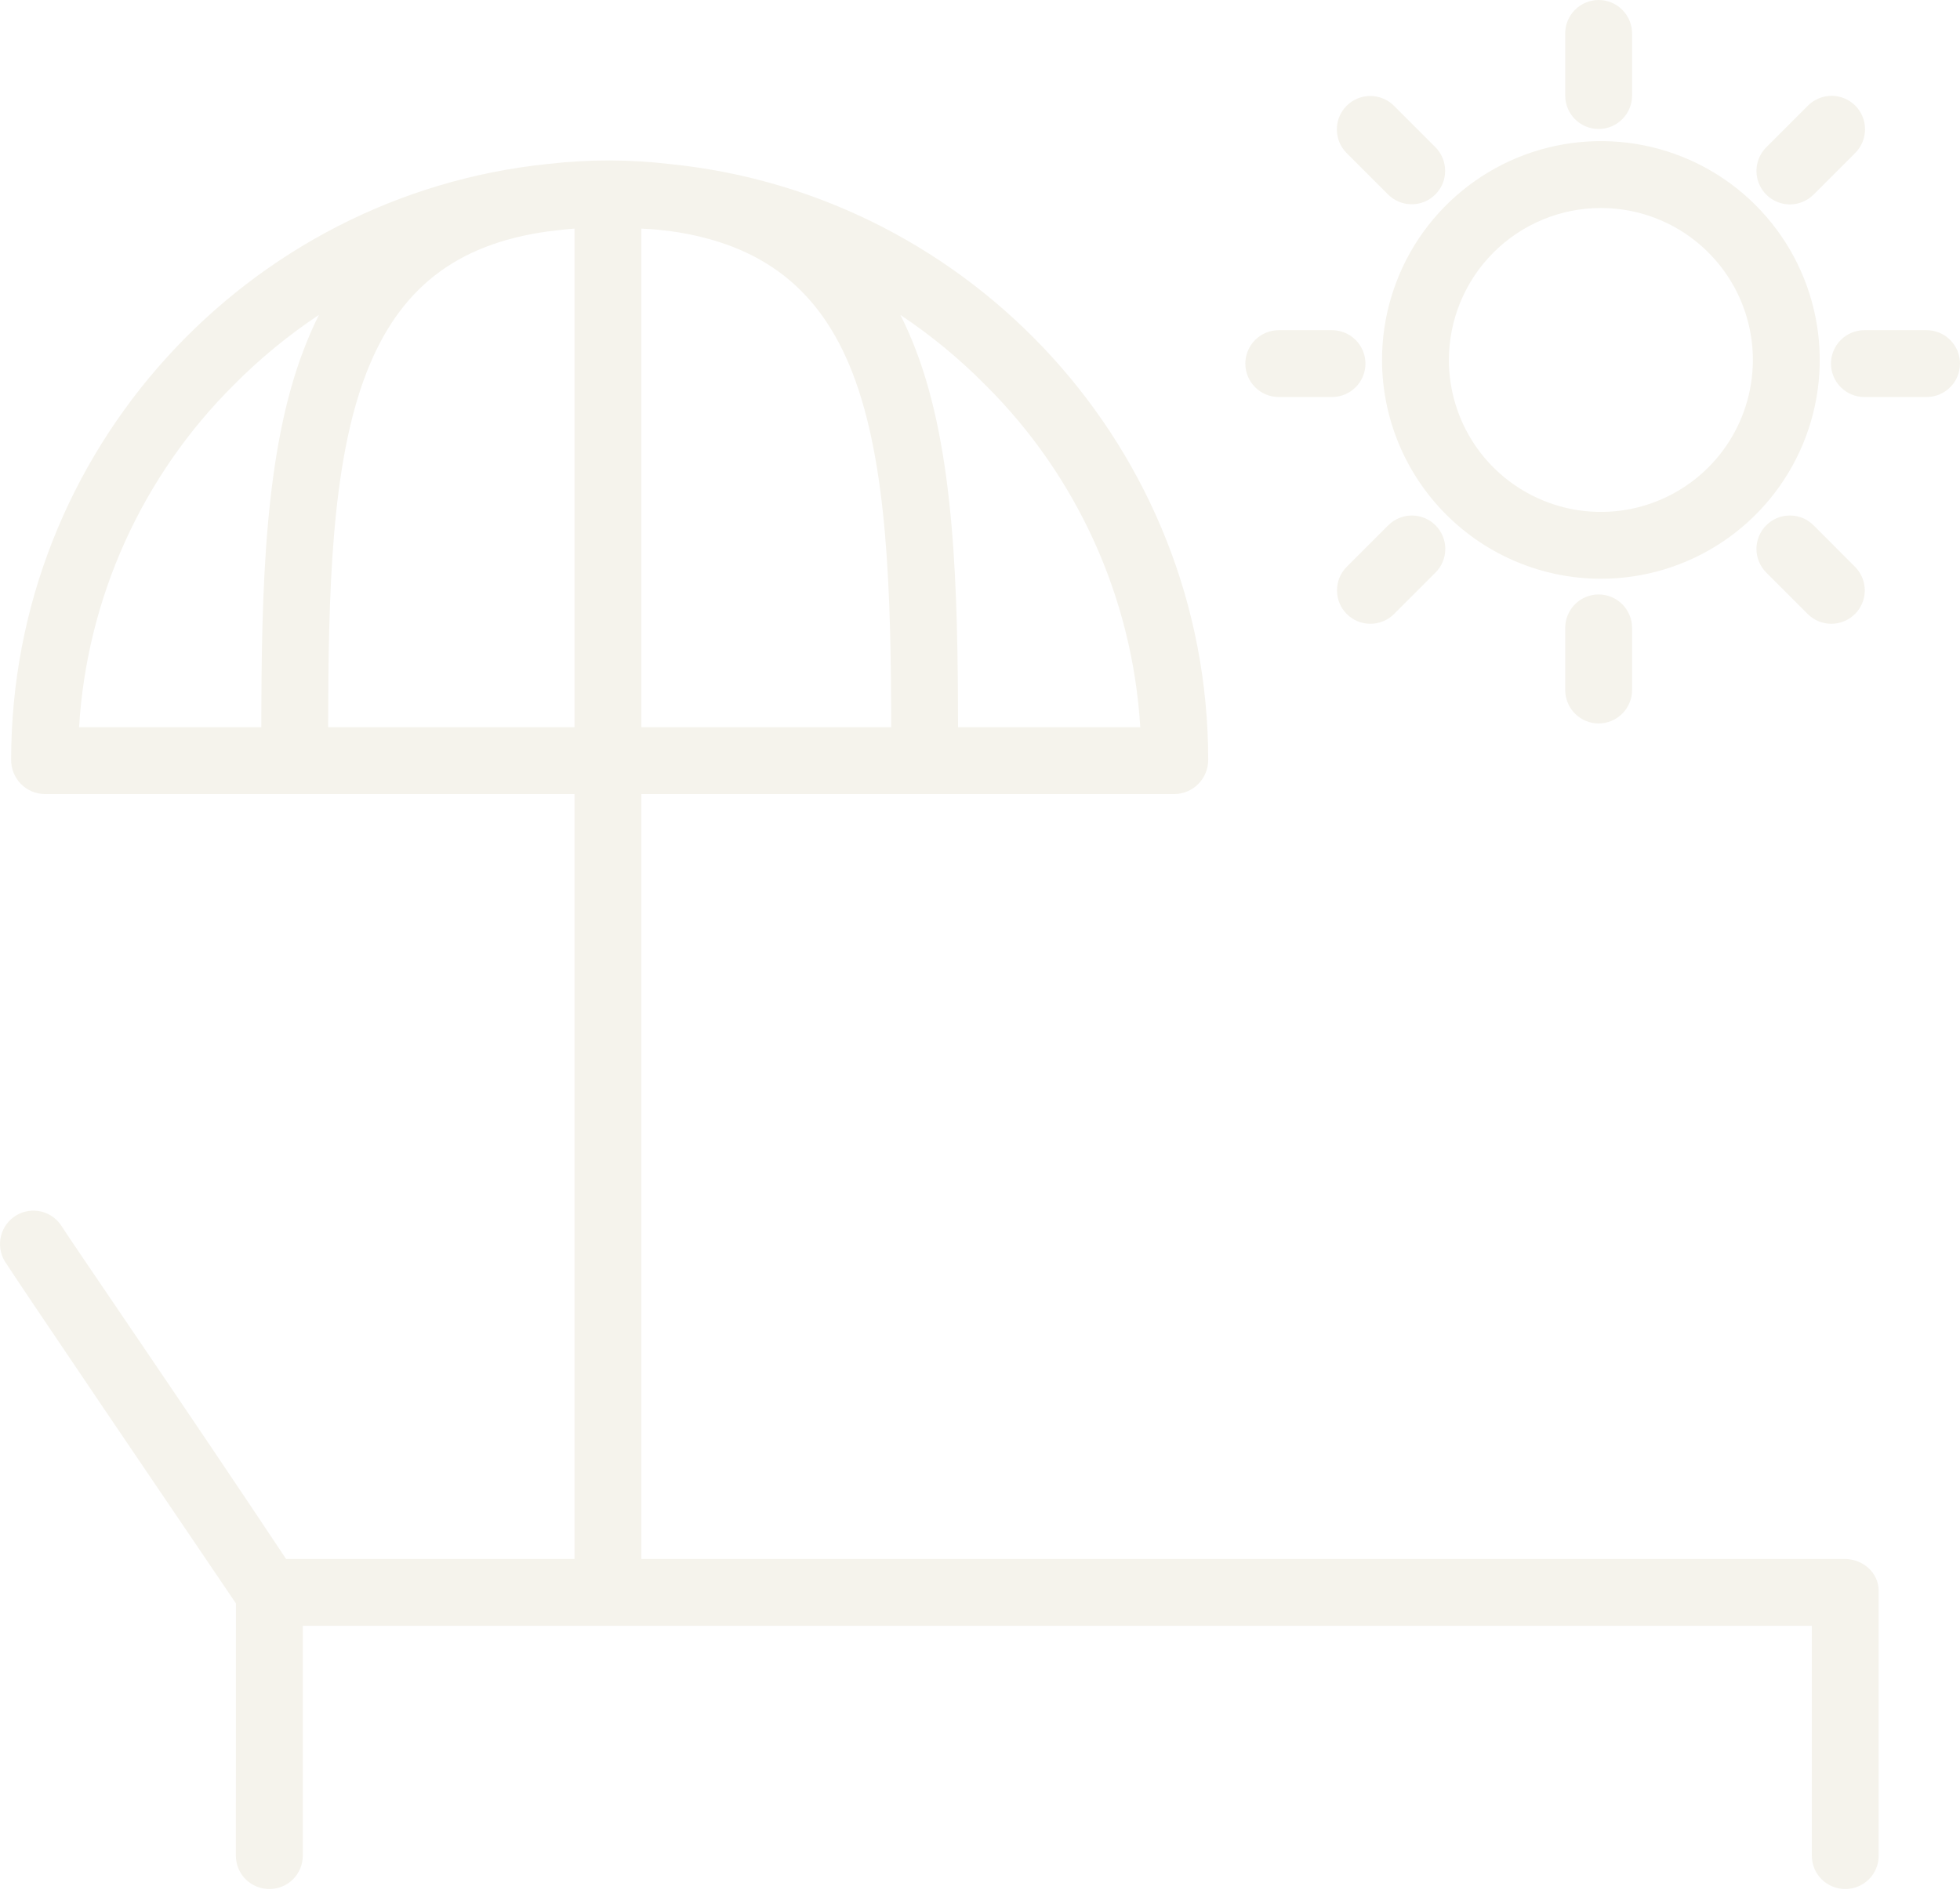
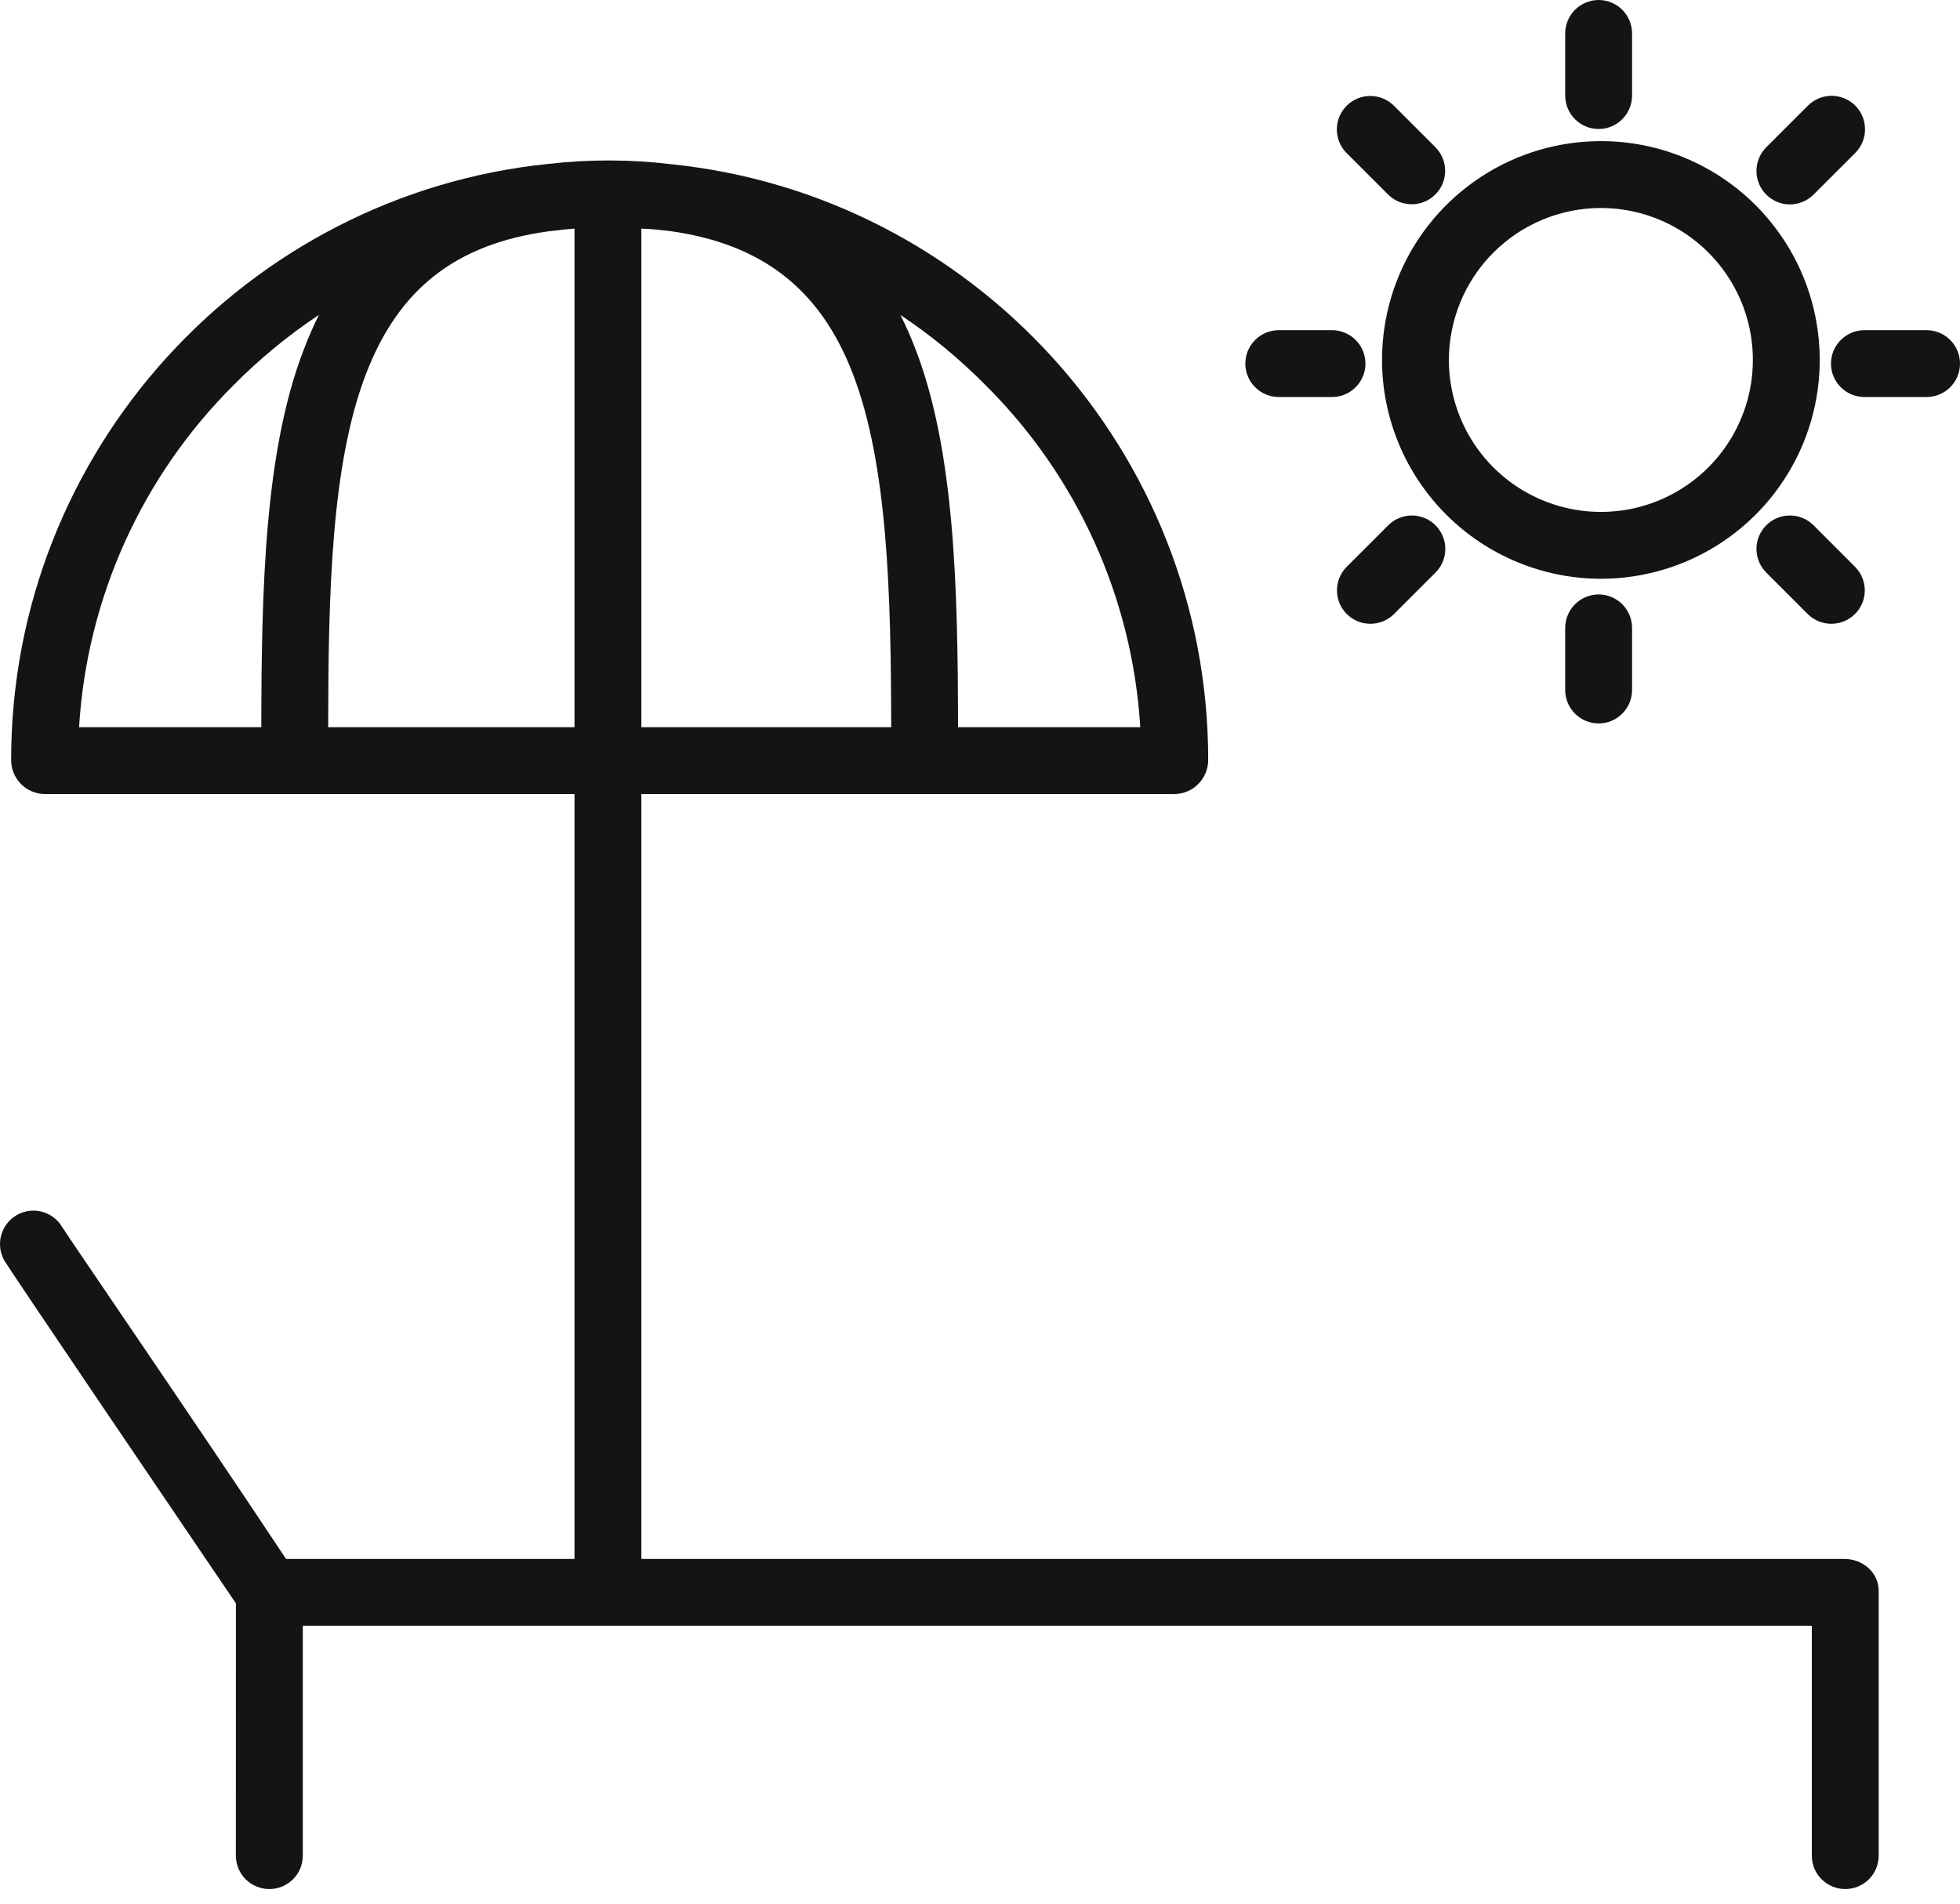
<svg xmlns="http://www.w3.org/2000/svg" width="35" height="34" viewBox="0 0 35 34" fill="none">
-   <path d="M4.212 33.142C4.212 33.301 4.275 33.453 4.387 33.565C4.499 33.676 4.651 33.739 4.81 33.739C4.968 33.739 5.12 33.676 5.232 33.565C5.344 33.453 5.407 33.301 5.407 33.142V29.037H32.354V33.142C32.354 33.301 32.416 33.453 32.529 33.565C32.641 33.676 32.792 33.739 32.951 33.739C33.109 33.739 33.261 33.676 33.373 33.565C33.485 33.453 33.548 33.301 33.548 33.142V28.415C33.548 28.085 33.264 27.843 32.935 27.843H11.453V14.182H20.978C21.137 14.179 21.29 14.114 21.401 13.999C21.513 13.885 21.575 13.731 21.575 13.572C21.575 8.047 17.361 3.481 11.979 2.932C11.254 2.845 10.52 2.844 9.795 2.927C4.412 3.475 0.199 8.047 0.199 13.572C0.198 13.732 0.261 13.886 0.372 14C0.484 14.114 0.636 14.18 0.796 14.182H10.259V27.843H5.108C3.473 25.379 1.236 22.119 1.107 21.91C1.026 21.776 0.895 21.679 0.742 21.64C0.59 21.602 0.429 21.625 0.293 21.705C0.158 21.785 0.06 21.915 0.02 22.067C-0.02 22.219 0.001 22.38 0.079 22.517C0.22 22.75 3.242 27.206 4.213 28.637L4.212 33.142ZM11.453 4.083C11.677 4.093 11.795 4.107 11.957 4.126C13.614 4.354 14.647 5.171 15.224 6.662C15.853 8.286 15.91 10.599 15.914 12.988H11.453V4.083ZM20.362 12.988H17.108C17.104 10.525 17.052 8.053 16.346 6.23C16.267 6.024 16.178 5.822 16.079 5.625C16.627 5.99 17.136 6.41 17.599 6.879C19.238 8.507 20.222 10.682 20.362 12.988ZM4.175 6.875C4.638 6.407 5.147 5.989 5.695 5.624C5.596 5.823 5.507 6.026 5.428 6.234C4.722 8.056 4.67 10.525 4.666 12.988H1.412C1.552 10.681 2.535 8.505 4.175 6.875ZM5.86 12.988C5.864 10.6 5.912 8.286 6.542 6.662C7.119 5.172 8.127 4.362 9.785 4.133C9.947 4.115 10.109 4.093 10.259 4.083V12.988H5.86Z" fill="#F5F3EC" />
-   <path d="M28.587 10.337C29.36 10.337 30.116 10.108 30.759 9.678C31.401 9.249 31.902 8.639 32.198 7.924C32.494 7.21 32.571 6.424 32.42 5.666C32.27 4.908 31.897 4.212 31.351 3.665C30.804 3.118 30.108 2.746 29.35 2.595C28.591 2.445 27.806 2.522 27.091 2.818C26.377 3.114 25.767 3.615 25.337 4.257C24.908 4.9 24.679 5.656 24.679 6.429C24.68 7.465 25.092 8.458 25.825 9.191C26.558 9.924 27.551 10.336 28.587 10.337ZM28.587 3.715C29.124 3.715 29.649 3.874 30.095 4.172C30.541 4.47 30.889 4.894 31.095 5.39C31.3 5.886 31.354 6.432 31.249 6.958C31.144 7.485 30.886 7.968 30.506 8.348C30.127 8.727 29.643 8.986 29.117 9.091C28.59 9.195 28.044 9.142 27.549 8.936C27.052 8.731 26.629 8.383 26.33 7.937C26.032 7.49 25.873 6.965 25.873 6.429C25.874 5.709 26.16 5.019 26.669 4.51C27.178 4.002 27.867 3.715 28.587 3.715Z" fill="#F5F3EC" />
-   <path d="M31.963 3.651C32.041 3.651 32.119 3.635 32.191 3.605C32.264 3.575 32.329 3.531 32.385 3.476L33.13 2.731C33.185 2.675 33.229 2.61 33.259 2.537C33.289 2.465 33.304 2.387 33.304 2.309C33.304 2.23 33.289 2.152 33.259 2.08C33.229 2.008 33.185 1.942 33.13 1.886C33.074 1.831 33.008 1.787 32.936 1.757C32.863 1.727 32.786 1.711 32.707 1.711C32.629 1.711 32.551 1.727 32.479 1.757C32.406 1.787 32.34 1.831 32.285 1.886L31.54 2.631C31.457 2.715 31.4 2.821 31.377 2.937C31.354 3.053 31.366 3.173 31.411 3.282C31.456 3.391 31.532 3.484 31.631 3.55C31.729 3.615 31.844 3.651 31.962 3.651H31.963Z" fill="#F5F3EC" />
-   <path d="M24.79 9.382L24.045 10.127C23.935 10.239 23.874 10.39 23.875 10.547C23.875 10.705 23.938 10.855 24.049 10.966C24.16 11.078 24.311 11.14 24.468 11.141C24.625 11.142 24.777 11.081 24.889 10.971L25.634 10.226C25.746 10.114 25.809 9.963 25.809 9.804C25.809 9.646 25.746 9.494 25.634 9.382C25.522 9.27 25.37 9.207 25.212 9.207C25.053 9.207 24.902 9.27 24.79 9.382V9.382Z" fill="#F5F3EC" />
-   <path d="M28.547 2.304C28.705 2.304 28.857 2.241 28.969 2.129C29.081 2.017 29.144 1.865 29.144 1.706V0.597C29.144 0.439 29.081 0.287 28.969 0.175C28.857 0.063 28.705 0 28.547 0C28.389 0 28.237 0.063 28.125 0.175C28.013 0.287 27.95 0.439 27.95 0.597V1.706C27.95 1.865 28.013 2.017 28.125 2.129C28.237 2.241 28.389 2.304 28.547 2.304Z" fill="#F5F3EC" />
-   <path d="M27.95 11.214V12.324C27.95 12.482 28.013 12.634 28.125 12.746C28.237 12.858 28.389 12.921 28.547 12.921C28.705 12.921 28.857 12.858 28.969 12.746C29.081 12.634 29.144 12.482 29.144 12.324V11.215C29.144 11.056 29.081 10.904 28.969 10.792C28.857 10.68 28.705 10.617 28.547 10.617C28.389 10.617 28.237 10.68 28.125 10.792C28.013 10.904 27.95 11.056 27.95 11.215V11.214Z" fill="#F5F3EC" />
-   <path d="M24.789 3.476C24.902 3.587 25.053 3.649 25.211 3.648C25.369 3.648 25.52 3.585 25.631 3.473C25.743 3.362 25.806 3.211 25.806 3.053C25.807 2.895 25.745 2.744 25.634 2.631L24.889 1.886C24.777 1.776 24.625 1.714 24.467 1.714C24.31 1.715 24.159 1.777 24.047 1.889C23.935 2.001 23.873 2.152 23.872 2.309C23.872 2.467 23.933 2.619 24.044 2.731L24.789 3.476Z" fill="#F5F3EC" />
-   <path d="M31.54 9.382C31.485 9.437 31.441 9.503 31.411 9.575C31.381 9.648 31.365 9.726 31.365 9.804C31.365 9.882 31.381 9.96 31.411 10.033C31.441 10.105 31.485 10.171 31.54 10.226L32.285 10.971C32.397 11.081 32.549 11.142 32.706 11.141C32.863 11.14 33.014 11.077 33.125 10.966C33.236 10.855 33.299 10.705 33.3 10.547C33.3 10.39 33.239 10.239 33.129 10.127L32.385 9.382C32.329 9.326 32.263 9.282 32.191 9.252C32.118 9.222 32.041 9.207 31.962 9.207C31.884 9.207 31.806 9.222 31.734 9.252C31.661 9.282 31.596 9.326 31.54 9.382Z" fill="#F5F3EC" />
-   <path d="M22.835 7.091H23.786C23.944 7.091 24.096 7.028 24.208 6.916C24.32 6.804 24.383 6.653 24.383 6.494C24.383 6.336 24.32 6.184 24.208 6.072C24.096 5.96 23.944 5.897 23.786 5.897H22.835C22.677 5.897 22.525 5.96 22.413 6.072C22.301 6.184 22.238 6.336 22.238 6.494C22.238 6.653 22.301 6.804 22.413 6.916C22.525 7.028 22.677 7.091 22.835 7.091Z" fill="#F5F3EC" />
-   <path d="M34.403 5.897H33.293C33.135 5.897 32.983 5.96 32.871 6.072C32.759 6.184 32.696 6.336 32.696 6.494C32.696 6.653 32.759 6.804 32.871 6.916C32.983 7.028 33.135 7.091 33.293 7.091H34.403C34.561 7.091 34.713 7.028 34.825 6.916C34.937 6.804 35 6.653 35 6.494C35 6.336 34.937 6.184 34.825 6.072C34.713 5.96 34.561 5.897 34.403 5.897Z" fill="#F5F3EC" />
+   <path d="M4.212 33.142C4.212 33.301 4.275 33.453 4.387 33.565C4.499 33.676 4.651 33.739 4.81 33.739C4.968 33.739 5.12 33.676 5.232 33.565C5.344 33.453 5.407 33.301 5.407 33.142V29.037H32.354V33.142C32.354 33.301 32.416 33.453 32.529 33.565C32.641 33.676 32.792 33.739 32.951 33.739C33.109 33.739 33.261 33.676 33.373 33.565C33.485 33.453 33.548 33.301 33.548 33.142V28.415C33.548 28.085 33.264 27.843 32.935 27.843H11.453V14.182H20.978C21.137 14.179 21.29 14.114 21.401 13.999C21.513 13.885 21.575 13.731 21.575 13.572C21.575 8.047 17.361 3.481 11.979 2.932C11.254 2.845 10.52 2.844 9.795 2.927C4.412 3.475 0.199 8.047 0.199 13.572C0.198 13.732 0.261 13.886 0.372 14C0.484 14.114 0.636 14.18 0.796 14.182H10.259V27.843H5.108C3.473 25.379 1.236 22.119 1.107 21.91C1.026 21.776 0.895 21.679 0.742 21.64C0.59 21.602 0.429 21.625 0.293 21.705C0.158 21.785 0.06 21.915 0.02 22.067C-0.02 22.219 0.001 22.38 0.079 22.517C0.22 22.75 3.242 27.206 4.213 28.637L4.212 33.142ZM11.453 4.083C11.677 4.093 11.795 4.107 11.957 4.126C13.614 4.354 14.647 5.171 15.224 6.662C15.853 8.286 15.91 10.599 15.914 12.988H11.453V4.083ZM20.362 12.988H17.108C17.104 10.525 17.052 8.053 16.346 6.23C16.267 6.024 16.178 5.822 16.079 5.625C16.627 5.99 17.136 6.41 17.599 6.879C19.238 8.507 20.222 10.682 20.362 12.988ZM4.175 6.875C4.638 6.407 5.147 5.989 5.695 5.624C5.596 5.823 5.507 6.026 5.428 6.234C4.722 8.056 4.67 10.525 4.666 12.988H1.412C1.552 10.681 2.535 8.505 4.175 6.875ZM5.86 12.988C5.864 10.6 5.912 8.286 6.542 6.662C7.119 5.172 8.127 4.362 9.785 4.133C9.947 4.115 10.109 4.093 10.259 4.083V12.988H5.86Z" fill="#141414" />
+   <path d="M28.587 10.337C29.36 10.337 30.116 10.108 30.759 9.678C31.401 9.249 31.902 8.639 32.198 7.924C32.494 7.21 32.571 6.424 32.42 5.666C32.27 4.908 31.897 4.212 31.351 3.665C30.804 3.118 30.108 2.746 29.35 2.595C28.591 2.445 27.806 2.522 27.091 2.818C26.377 3.114 25.767 3.615 25.337 4.257C24.908 4.9 24.679 5.656 24.679 6.429C24.68 7.465 25.092 8.458 25.825 9.191C26.558 9.924 27.551 10.336 28.587 10.337ZM28.587 3.715C29.124 3.715 29.649 3.874 30.095 4.172C30.541 4.47 30.889 4.894 31.095 5.39C31.3 5.886 31.354 6.432 31.249 6.958C31.144 7.485 30.886 7.968 30.506 8.348C30.127 8.727 29.643 8.986 29.117 9.091C28.59 9.195 28.044 9.142 27.549 8.936C27.052 8.731 26.629 8.383 26.33 7.937C26.032 7.49 25.873 6.965 25.873 6.429C25.874 5.709 26.16 5.019 26.669 4.51C27.178 4.002 27.867 3.715 28.587 3.715Z" fill="#141414" />
+   <path d="M31.963 3.651C32.041 3.651 32.119 3.635 32.191 3.605C32.264 3.575 32.329 3.531 32.385 3.476L33.13 2.731C33.185 2.675 33.229 2.61 33.259 2.537C33.289 2.465 33.304 2.387 33.304 2.309C33.304 2.23 33.289 2.152 33.259 2.08C33.229 2.008 33.185 1.942 33.13 1.886C33.074 1.831 33.008 1.787 32.936 1.757C32.863 1.727 32.786 1.711 32.707 1.711C32.629 1.711 32.551 1.727 32.479 1.757C32.406 1.787 32.34 1.831 32.285 1.886L31.54 2.631C31.457 2.715 31.4 2.821 31.377 2.937C31.354 3.053 31.366 3.173 31.411 3.282C31.456 3.391 31.532 3.484 31.631 3.55C31.729 3.615 31.844 3.651 31.962 3.651H31.963Z" fill="#141414" />
+   <path d="M24.79 9.382L24.045 10.127C23.935 10.239 23.874 10.39 23.875 10.547C23.875 10.705 23.938 10.855 24.049 10.966C24.16 11.078 24.311 11.14 24.468 11.141C24.625 11.142 24.777 11.081 24.889 10.971L25.634 10.226C25.746 10.114 25.809 9.963 25.809 9.804C25.809 9.646 25.746 9.494 25.634 9.382C25.522 9.27 25.37 9.207 25.212 9.207C25.053 9.207 24.902 9.27 24.79 9.382V9.382Z" fill="#141414" />
+   <path d="M28.547 2.304C28.705 2.304 28.857 2.241 28.969 2.129C29.081 2.017 29.144 1.865 29.144 1.706V0.597C29.144 0.439 29.081 0.287 28.969 0.175C28.857 0.063 28.705 0 28.547 0C28.389 0 28.237 0.063 28.125 0.175C28.013 0.287 27.95 0.439 27.95 0.597V1.706C27.95 1.865 28.013 2.017 28.125 2.129C28.237 2.241 28.389 2.304 28.547 2.304Z" fill="#141414" />
+   <path d="M27.95 11.214V12.324C27.95 12.482 28.013 12.634 28.125 12.746C28.237 12.858 28.389 12.921 28.547 12.921C28.705 12.921 28.857 12.858 28.969 12.746C29.081 12.634 29.144 12.482 29.144 12.324V11.215C29.144 11.056 29.081 10.904 28.969 10.792C28.857 10.68 28.705 10.617 28.547 10.617C28.389 10.617 28.237 10.68 28.125 10.792C28.013 10.904 27.95 11.056 27.95 11.215V11.214Z" fill="#141414" />
+   <path d="M24.789 3.476C24.902 3.587 25.053 3.649 25.211 3.648C25.369 3.648 25.52 3.585 25.631 3.473C25.743 3.362 25.806 3.211 25.806 3.053C25.807 2.895 25.745 2.744 25.634 2.631L24.889 1.886C24.777 1.776 24.625 1.714 24.467 1.714C24.31 1.715 24.159 1.777 24.047 1.889C23.935 2.001 23.873 2.152 23.872 2.309C23.872 2.467 23.933 2.619 24.044 2.731L24.789 3.476Z" fill="#141414" />
+   <path d="M31.54 9.382C31.485 9.437 31.441 9.503 31.411 9.575C31.381 9.648 31.365 9.726 31.365 9.804C31.365 9.882 31.381 9.96 31.411 10.033C31.441 10.105 31.485 10.171 31.54 10.226L32.285 10.971C32.397 11.081 32.549 11.142 32.706 11.141C32.863 11.14 33.014 11.077 33.125 10.966C33.236 10.855 33.299 10.705 33.3 10.547C33.3 10.39 33.239 10.239 33.129 10.127L32.385 9.382C32.329 9.326 32.263 9.282 32.191 9.252C32.118 9.222 32.041 9.207 31.962 9.207C31.884 9.207 31.806 9.222 31.734 9.252C31.661 9.282 31.596 9.326 31.54 9.382Z" fill="#141414" />
+   <path d="M22.835 7.091H23.786C23.944 7.091 24.096 7.028 24.208 6.916C24.32 6.804 24.383 6.653 24.383 6.494C24.383 6.336 24.32 6.184 24.208 6.072C24.096 5.96 23.944 5.897 23.786 5.897H22.835C22.677 5.897 22.525 5.96 22.413 6.072C22.301 6.184 22.238 6.336 22.238 6.494C22.238 6.653 22.301 6.804 22.413 6.916C22.525 7.028 22.677 7.091 22.835 7.091Z" fill="#141414" />
+   <path d="M34.403 5.897H33.293C33.135 5.897 32.983 5.96 32.871 6.072C32.759 6.184 32.696 6.336 32.696 6.494C32.696 6.653 32.759 6.804 32.871 6.916C32.983 7.028 33.135 7.091 33.293 7.091H34.403C34.561 7.091 34.713 7.028 34.825 6.916C34.937 6.804 35 6.653 35 6.494C35 6.336 34.937 6.184 34.825 6.072C34.713 5.96 34.561 5.897 34.403 5.897Z" fill="#141414" />
</svg>
